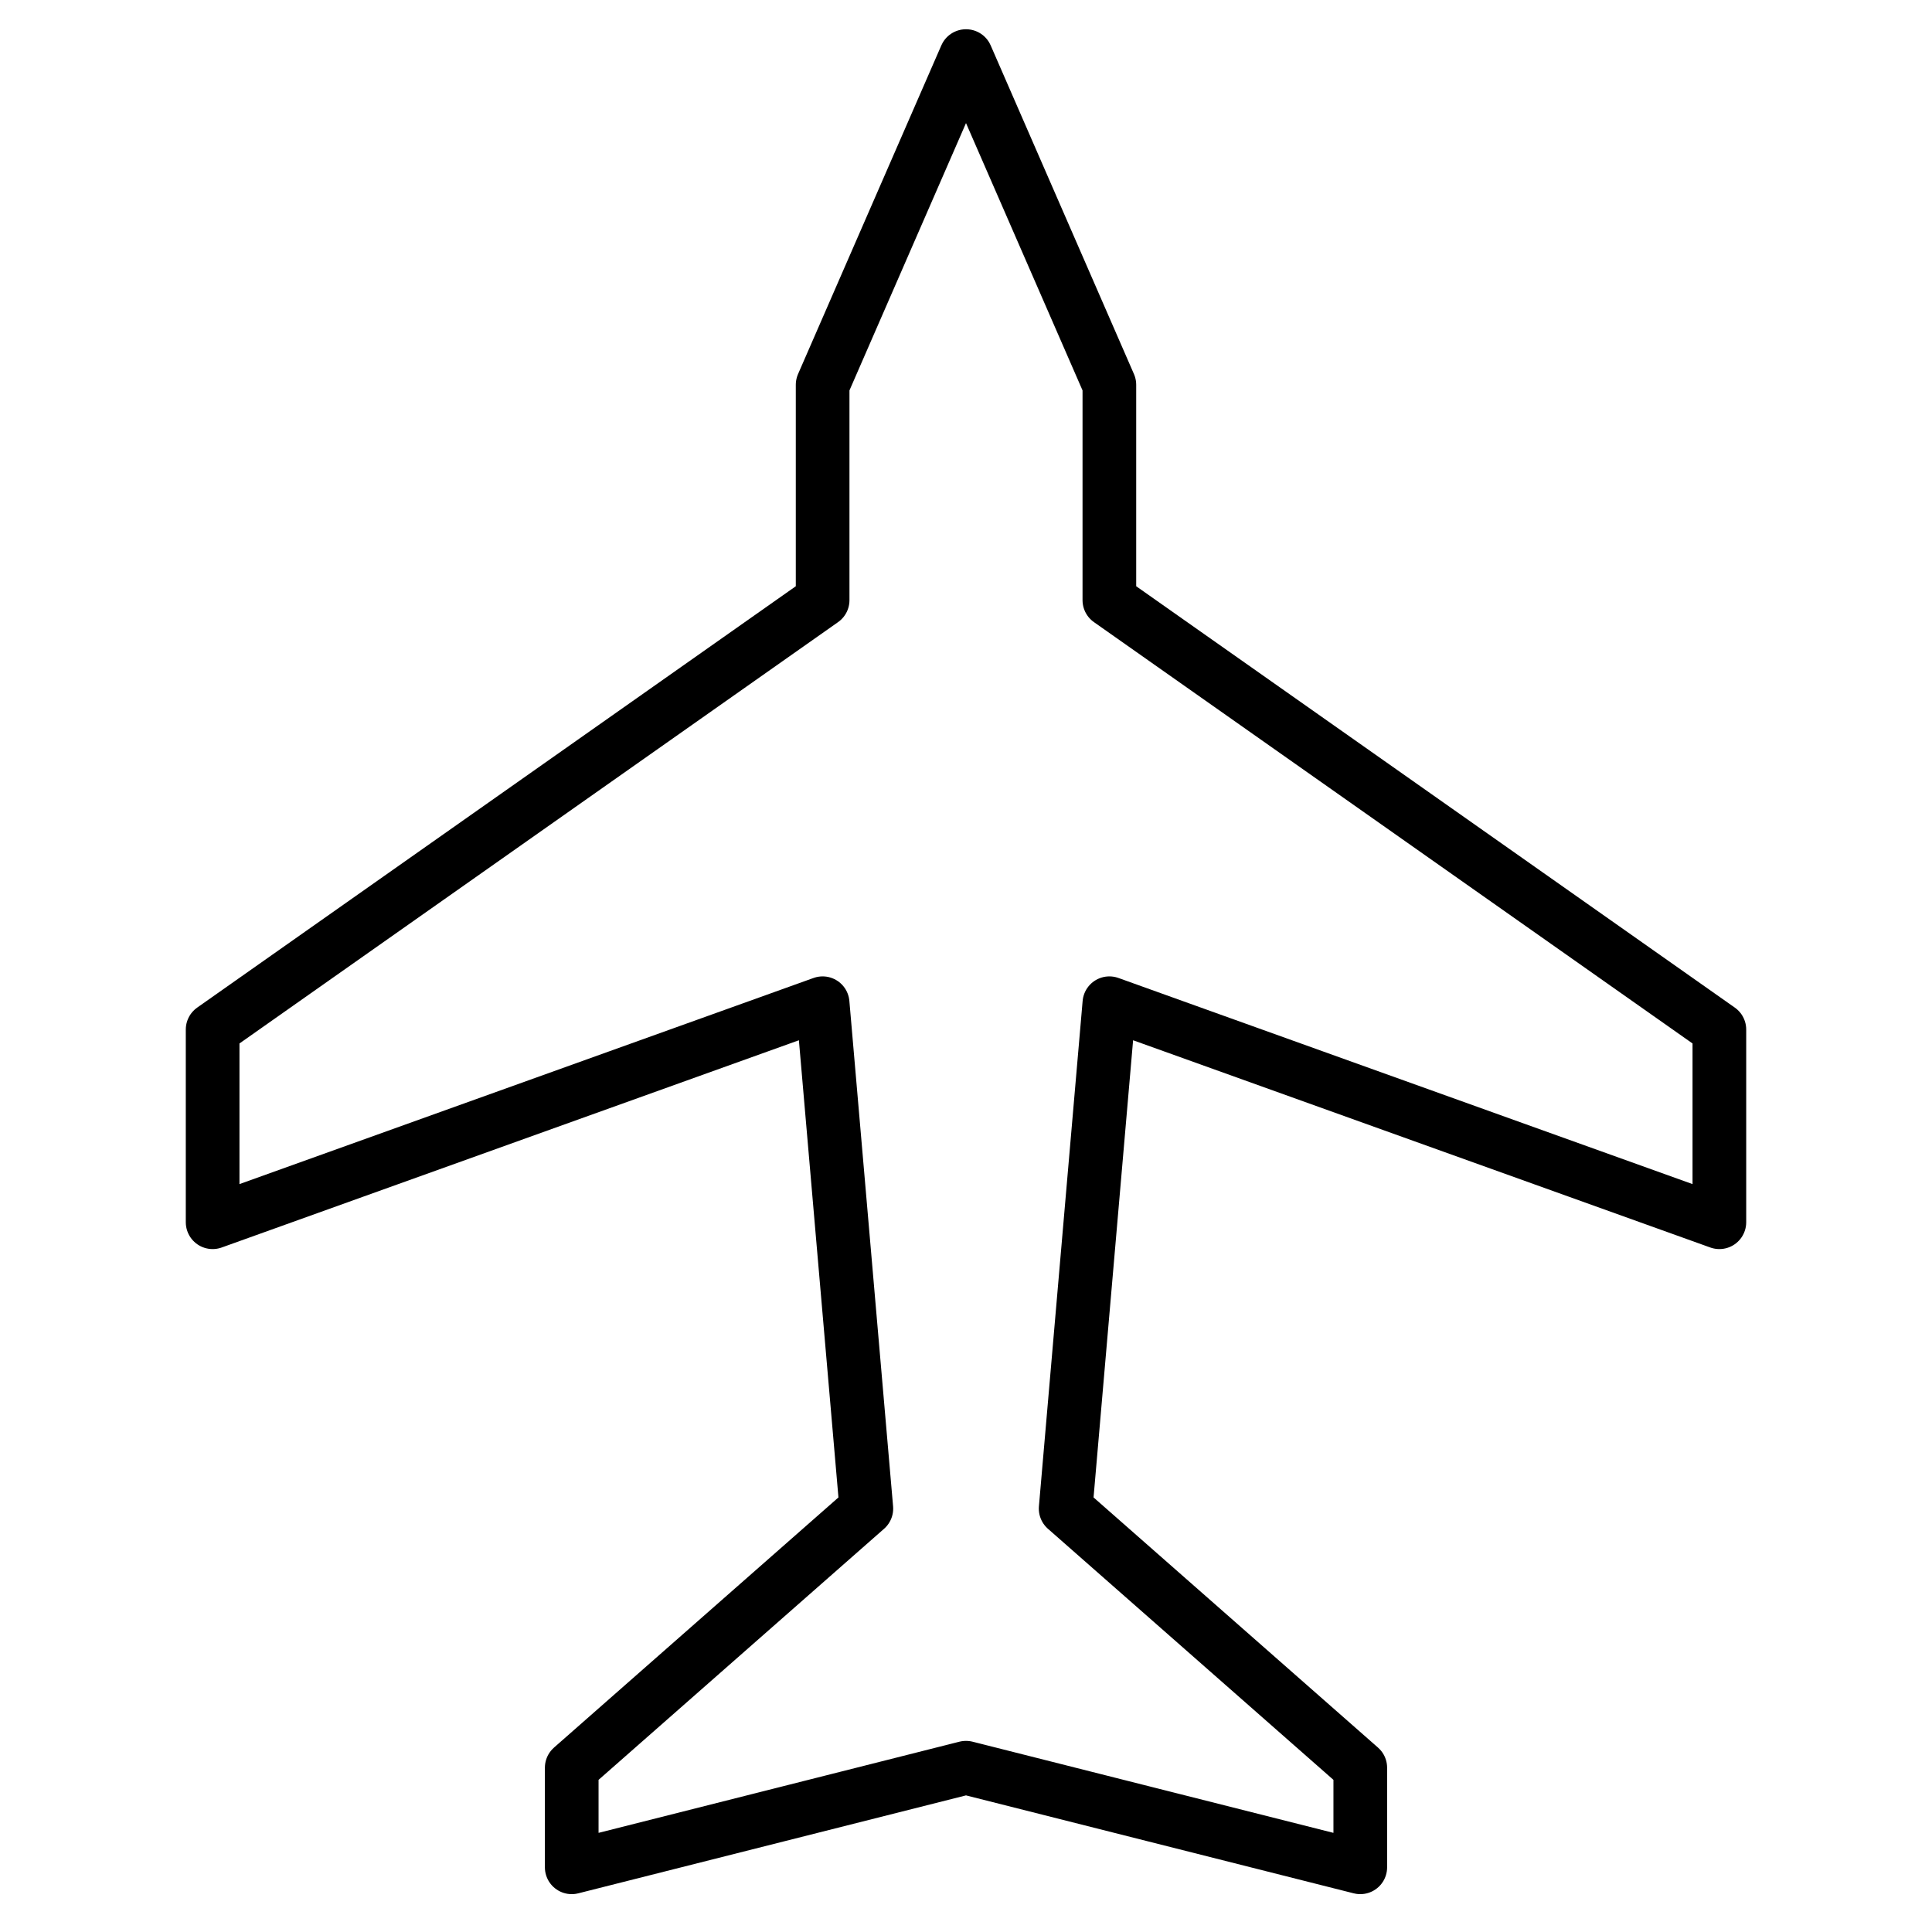
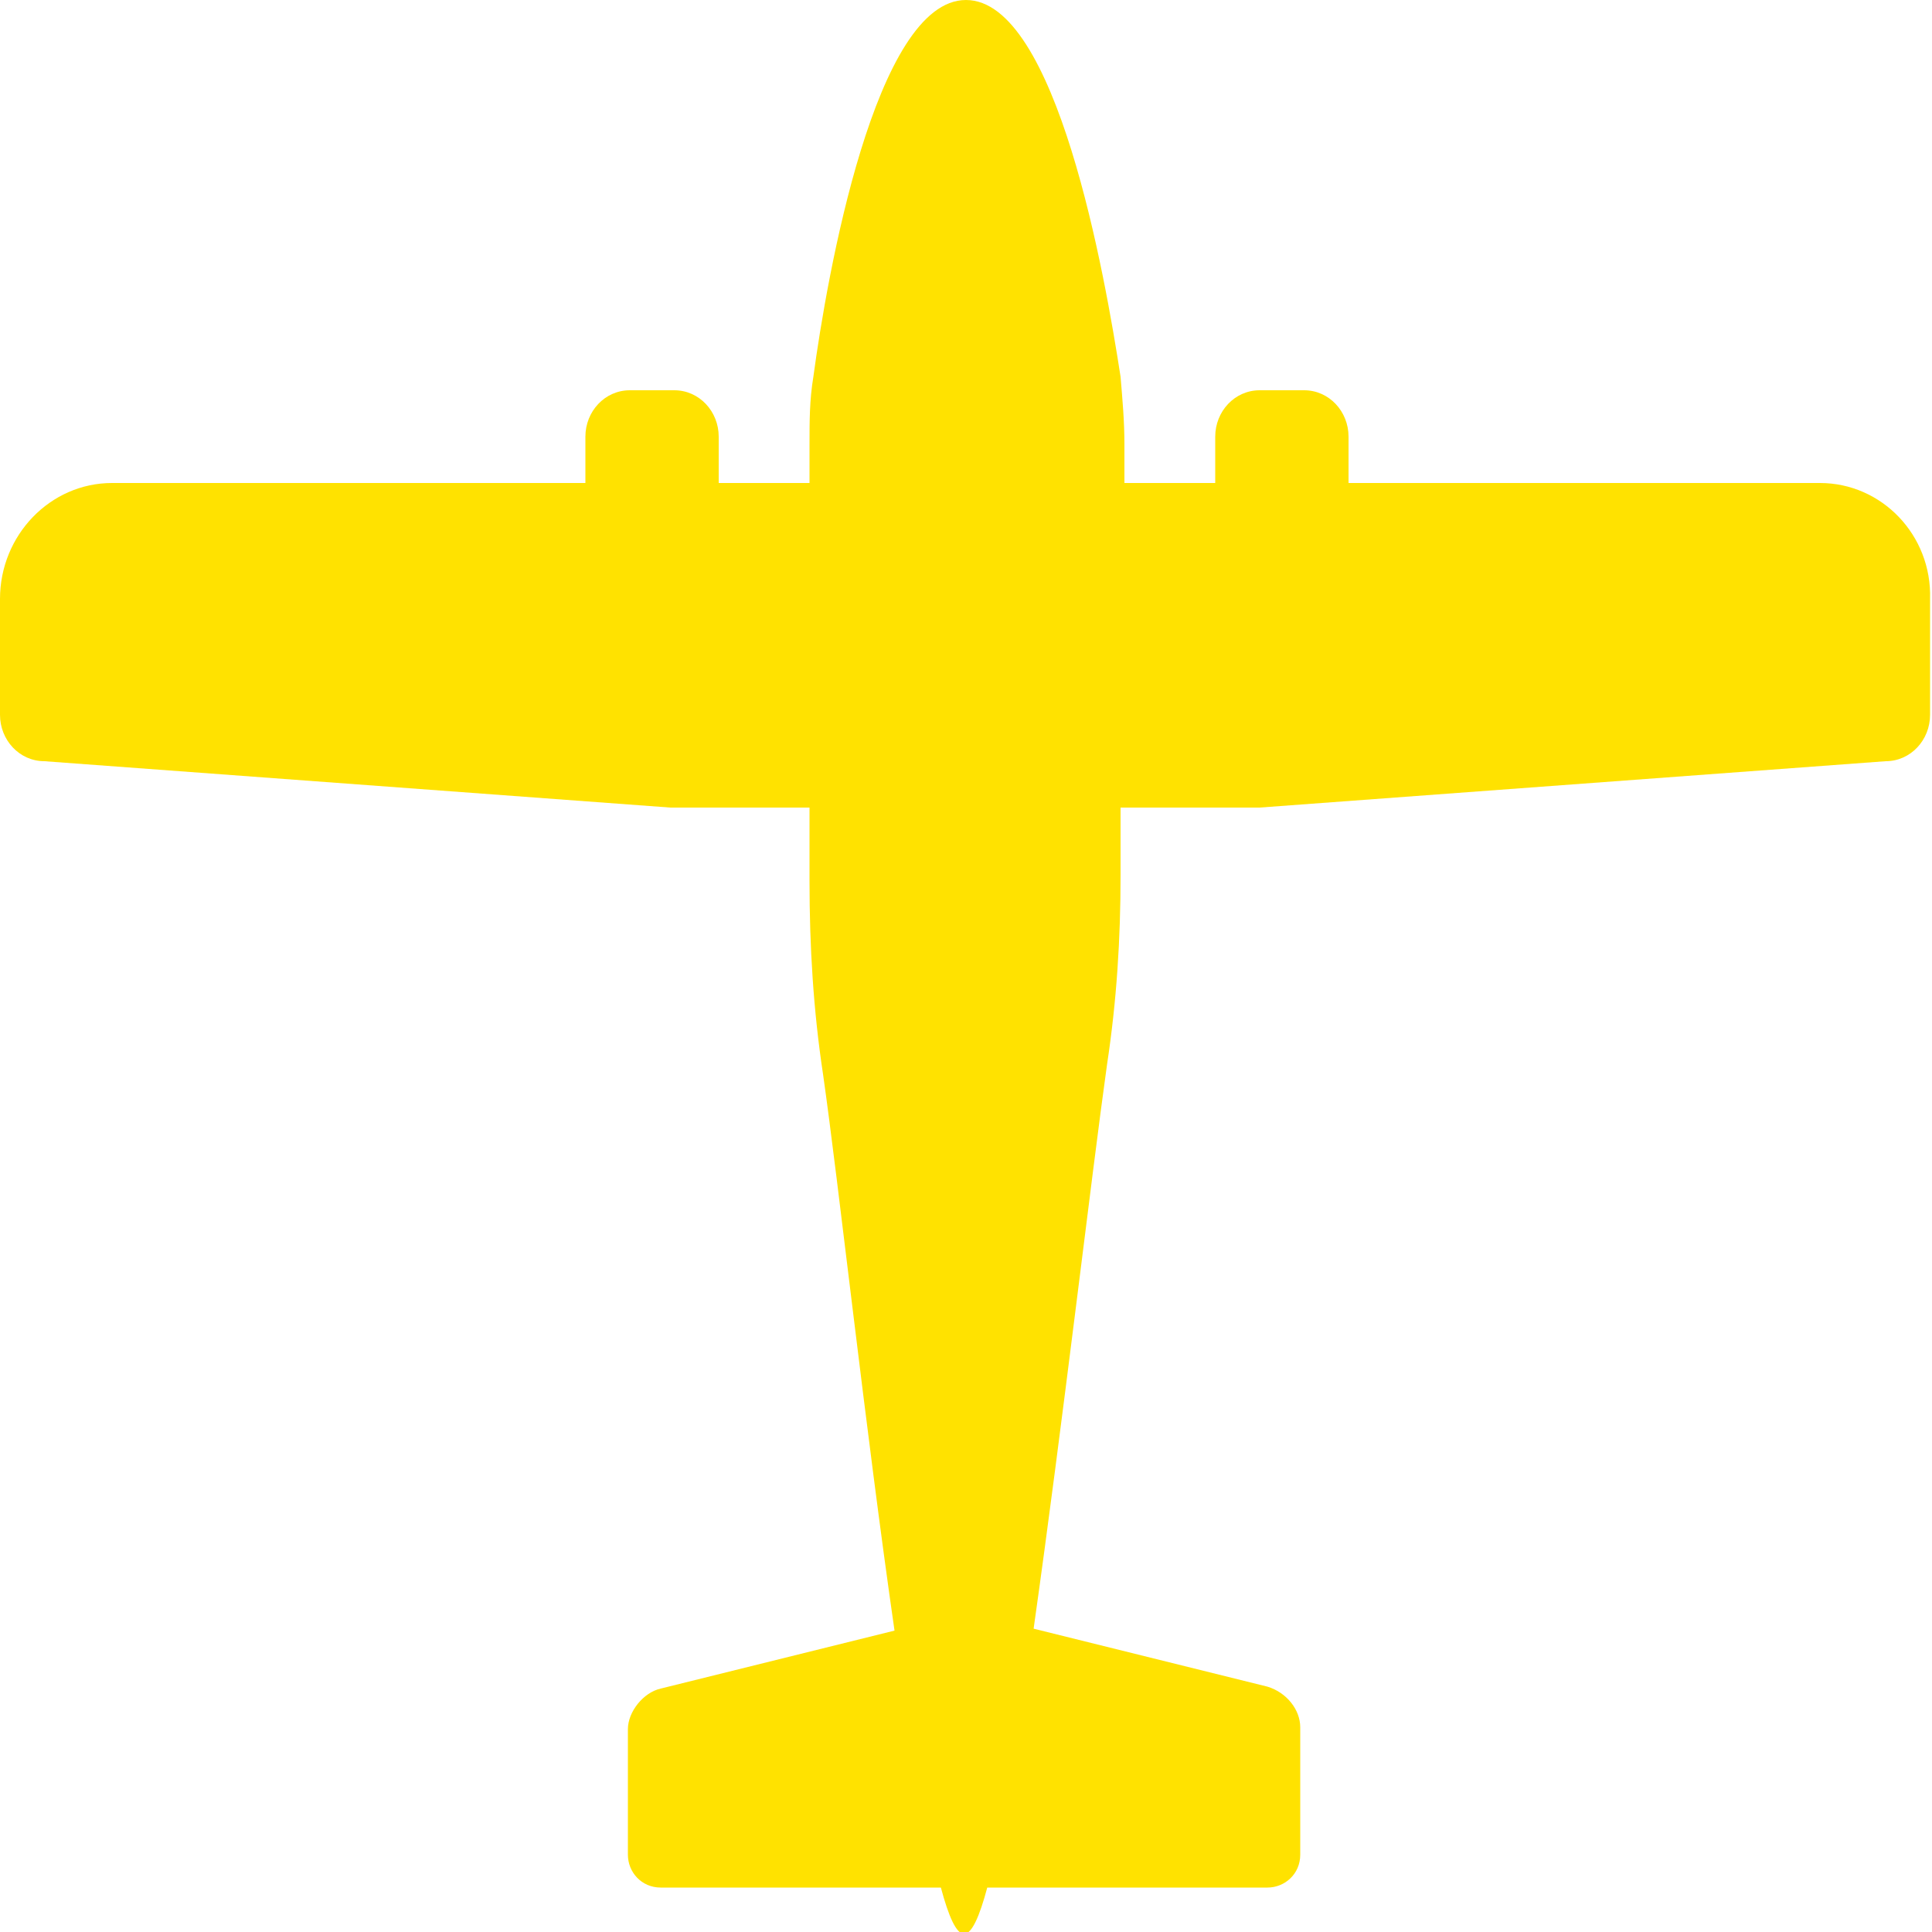
- <svg xmlns="http://www.w3.org/2000/svg" version="1.1" id="Layer_1" x="0px" y="0px" viewBox="253 705 288 288" enable-background="new 253 705 288 288" xml:space="preserve">
-   <polyline fill="none" stroke="#000000" stroke-width="8" stroke-linecap="round" stroke-linejoin="round" points="396.991,968.512   338.226,983.357 338.226,968.512 382.145,929.889 375.628,854.549 284.696,887.198 284.696,858.472 375.628,794.466   375.628,762.364 396.991,713.361 397.009,713.361 418.372,762.364 418.372,794.466 509.304,858.472 509.304,887.198   418.372,854.549 411.855,929.889 455.774,968.512 455.774,983.357 397.009,968.512 " />
+ <svg xmlns="http://www.w3.org/2000/svg" version="1.1" id="图层_1" x="0px" y="0px" viewBox="0 0 100 100" enable-background="new 0 0 100 100" xml:space="preserve">
+   <path fill="#FFE200" d="M94.2,25H69.8v-2.4c0-1.3-1-2.4-2.3-2.4h-2.3c-1.3,0-2.3,1.1-2.3,2.4V25h-4.7v-2c0-1.2-0.1-2.3-0.2-3.5  C57.2,14.3,54.7,0,50,0s-7.2,14.3-7.9,19.5c-0.2,1.2-0.2,2.3-0.2,3.5v2h-4.7v-2.4c0-1.3-1-2.4-2.3-2.4h-2.3c-1.3,0-2.3,1.1-2.3,2.4  V25H5.8C2.6,25,0,27.7,0,31v6c0,1.3,1,2.4,2.3,2.4l32.4,2.4h7.2v3.8c0,3.4,0.2,6.7,0.7,10c0.8,5.6,2.2,18.4,3.7,28.8l-12.1,3  c-0.9,0.2-1.7,1.2-1.7,2.1V96c0,0.9,0.7,1.7,1.7,1.7h14.5c0.4,1.5,0.8,2.4,1.2,2.4s0.8-0.9,1.2-2.4h14.5c0.9,0,1.7-0.7,1.7-1.7v-6.6  c0-0.9-0.7-1.8-1.7-2.1l-12.1-3c1.5-10.6,3-23.5,3.8-29.2c0.5-3.3,0.7-6.5,0.7-9.8v-3.5h7.2l32.4-2.4c1.3,0,2.3-1.1,2.3-2.4v-6  C100,27.7,97.4,25,94.2,25z" />
</svg>
